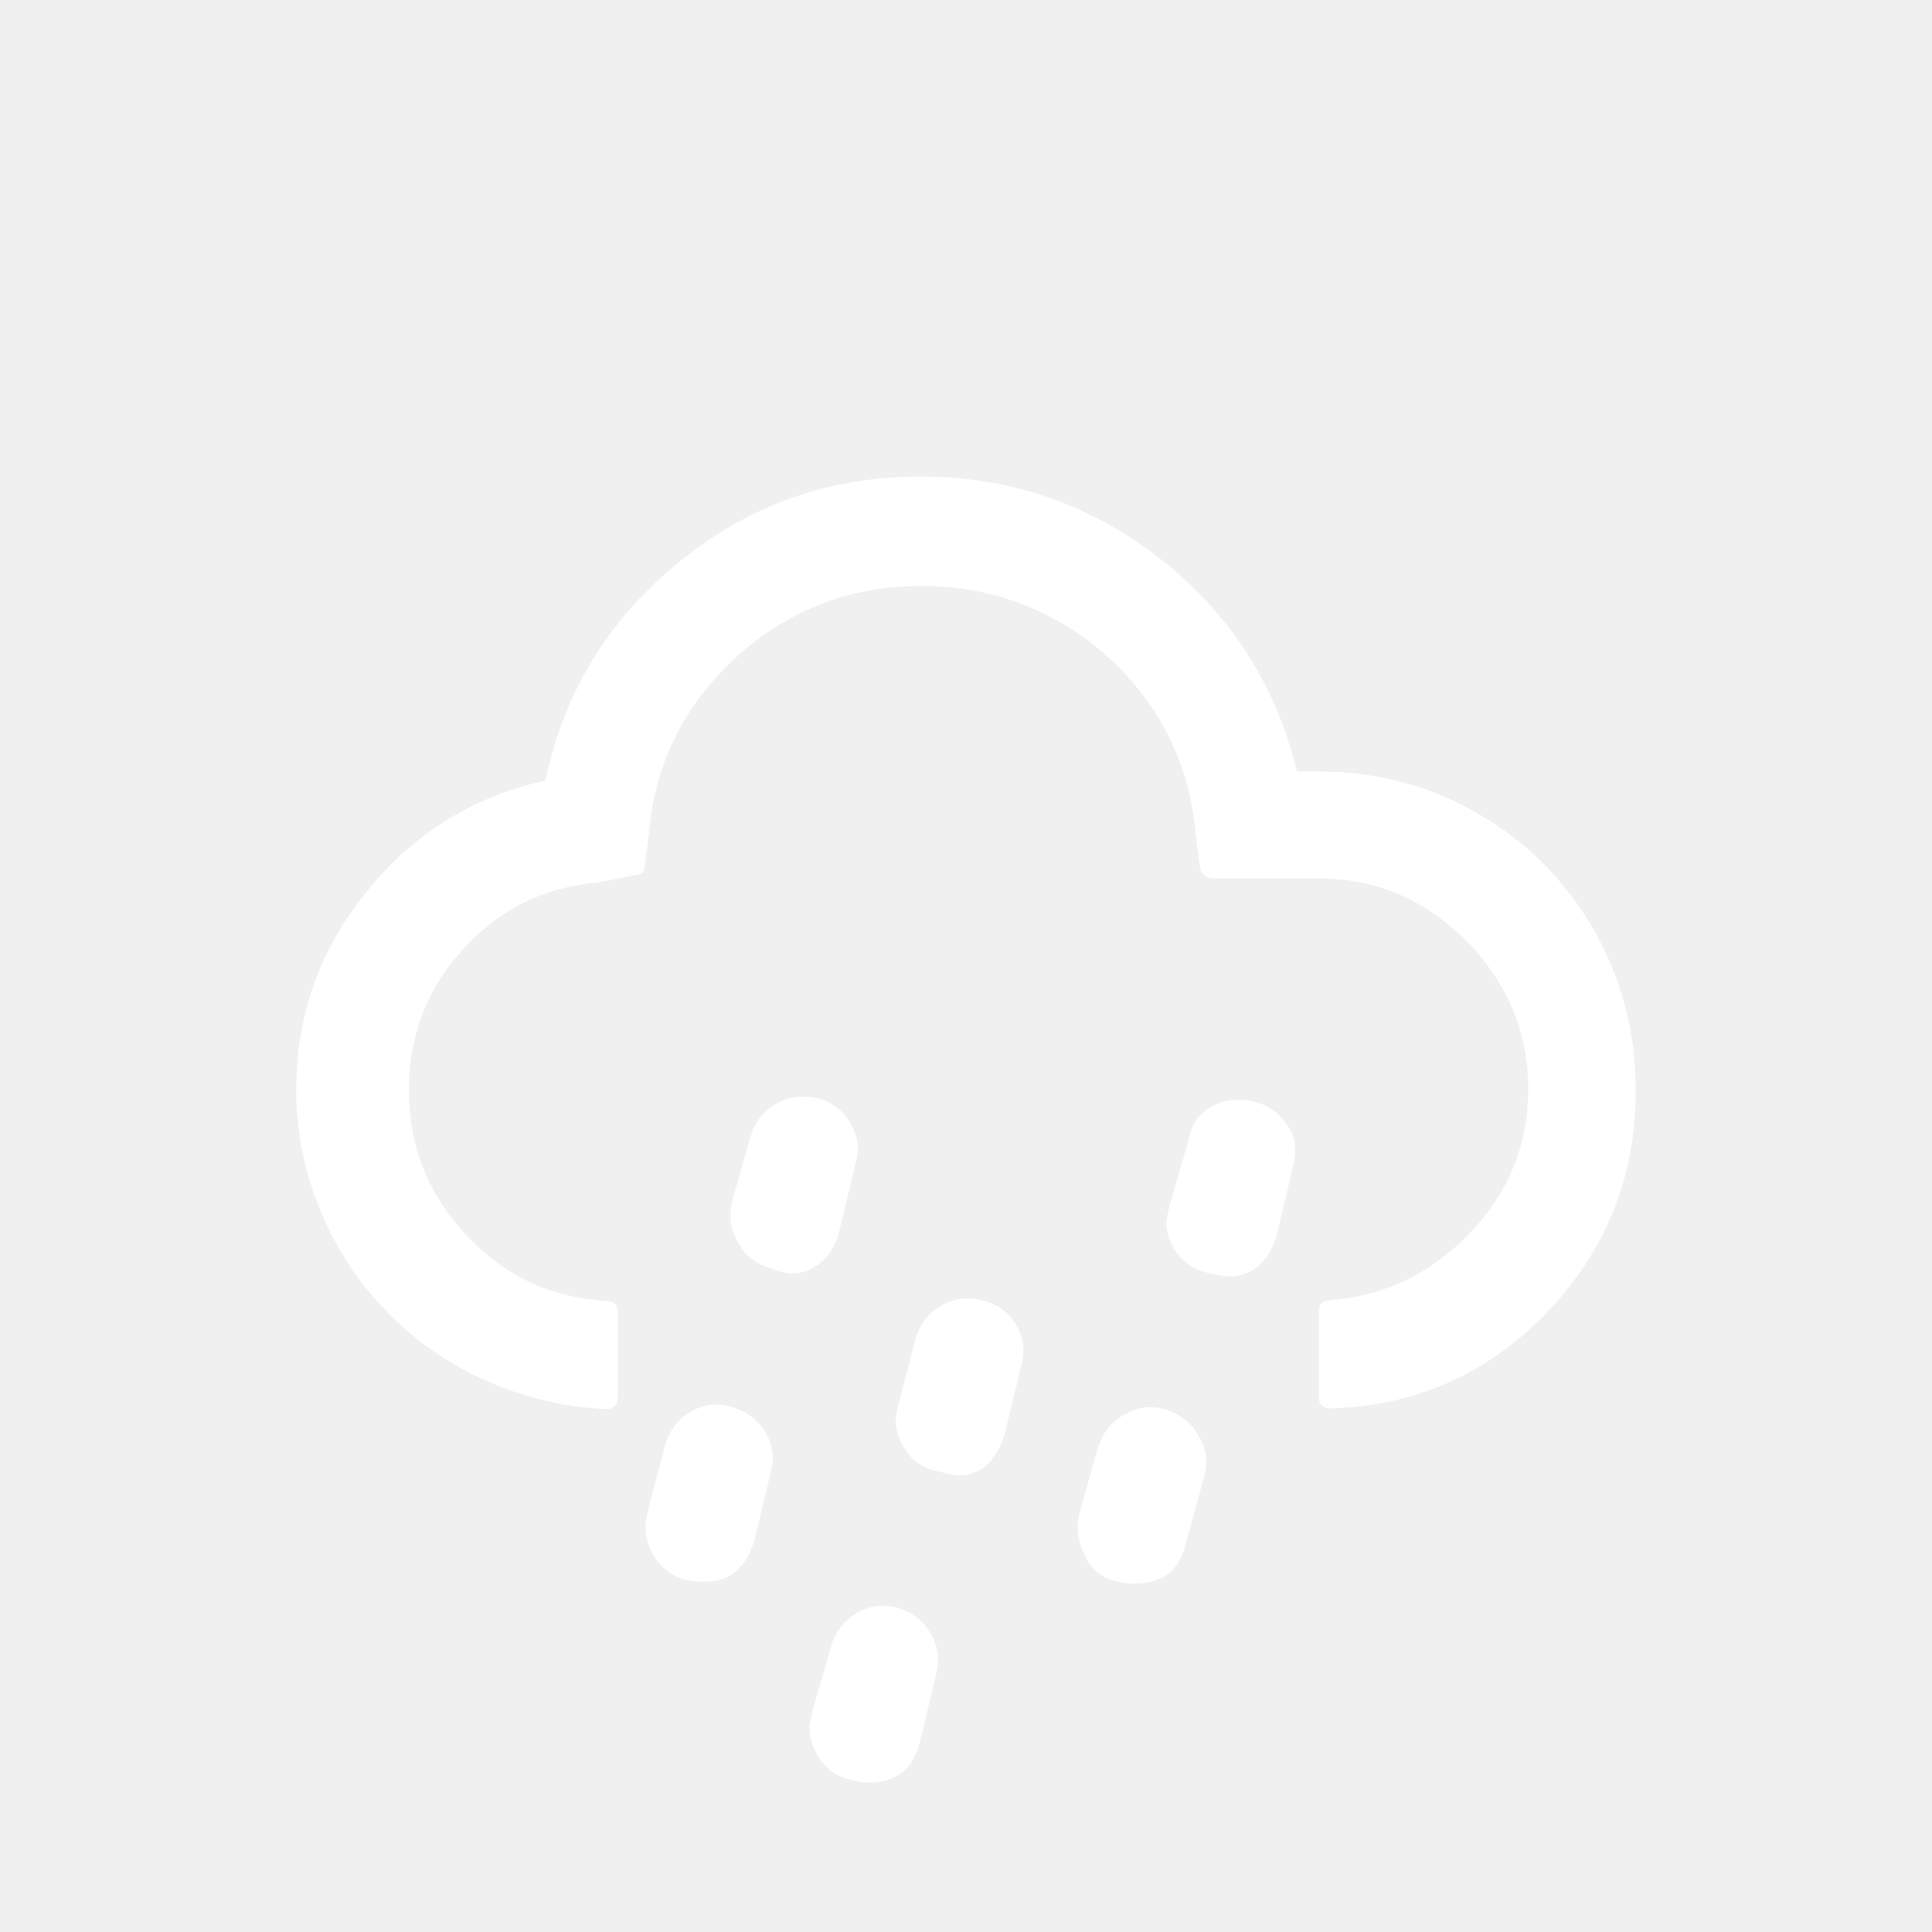
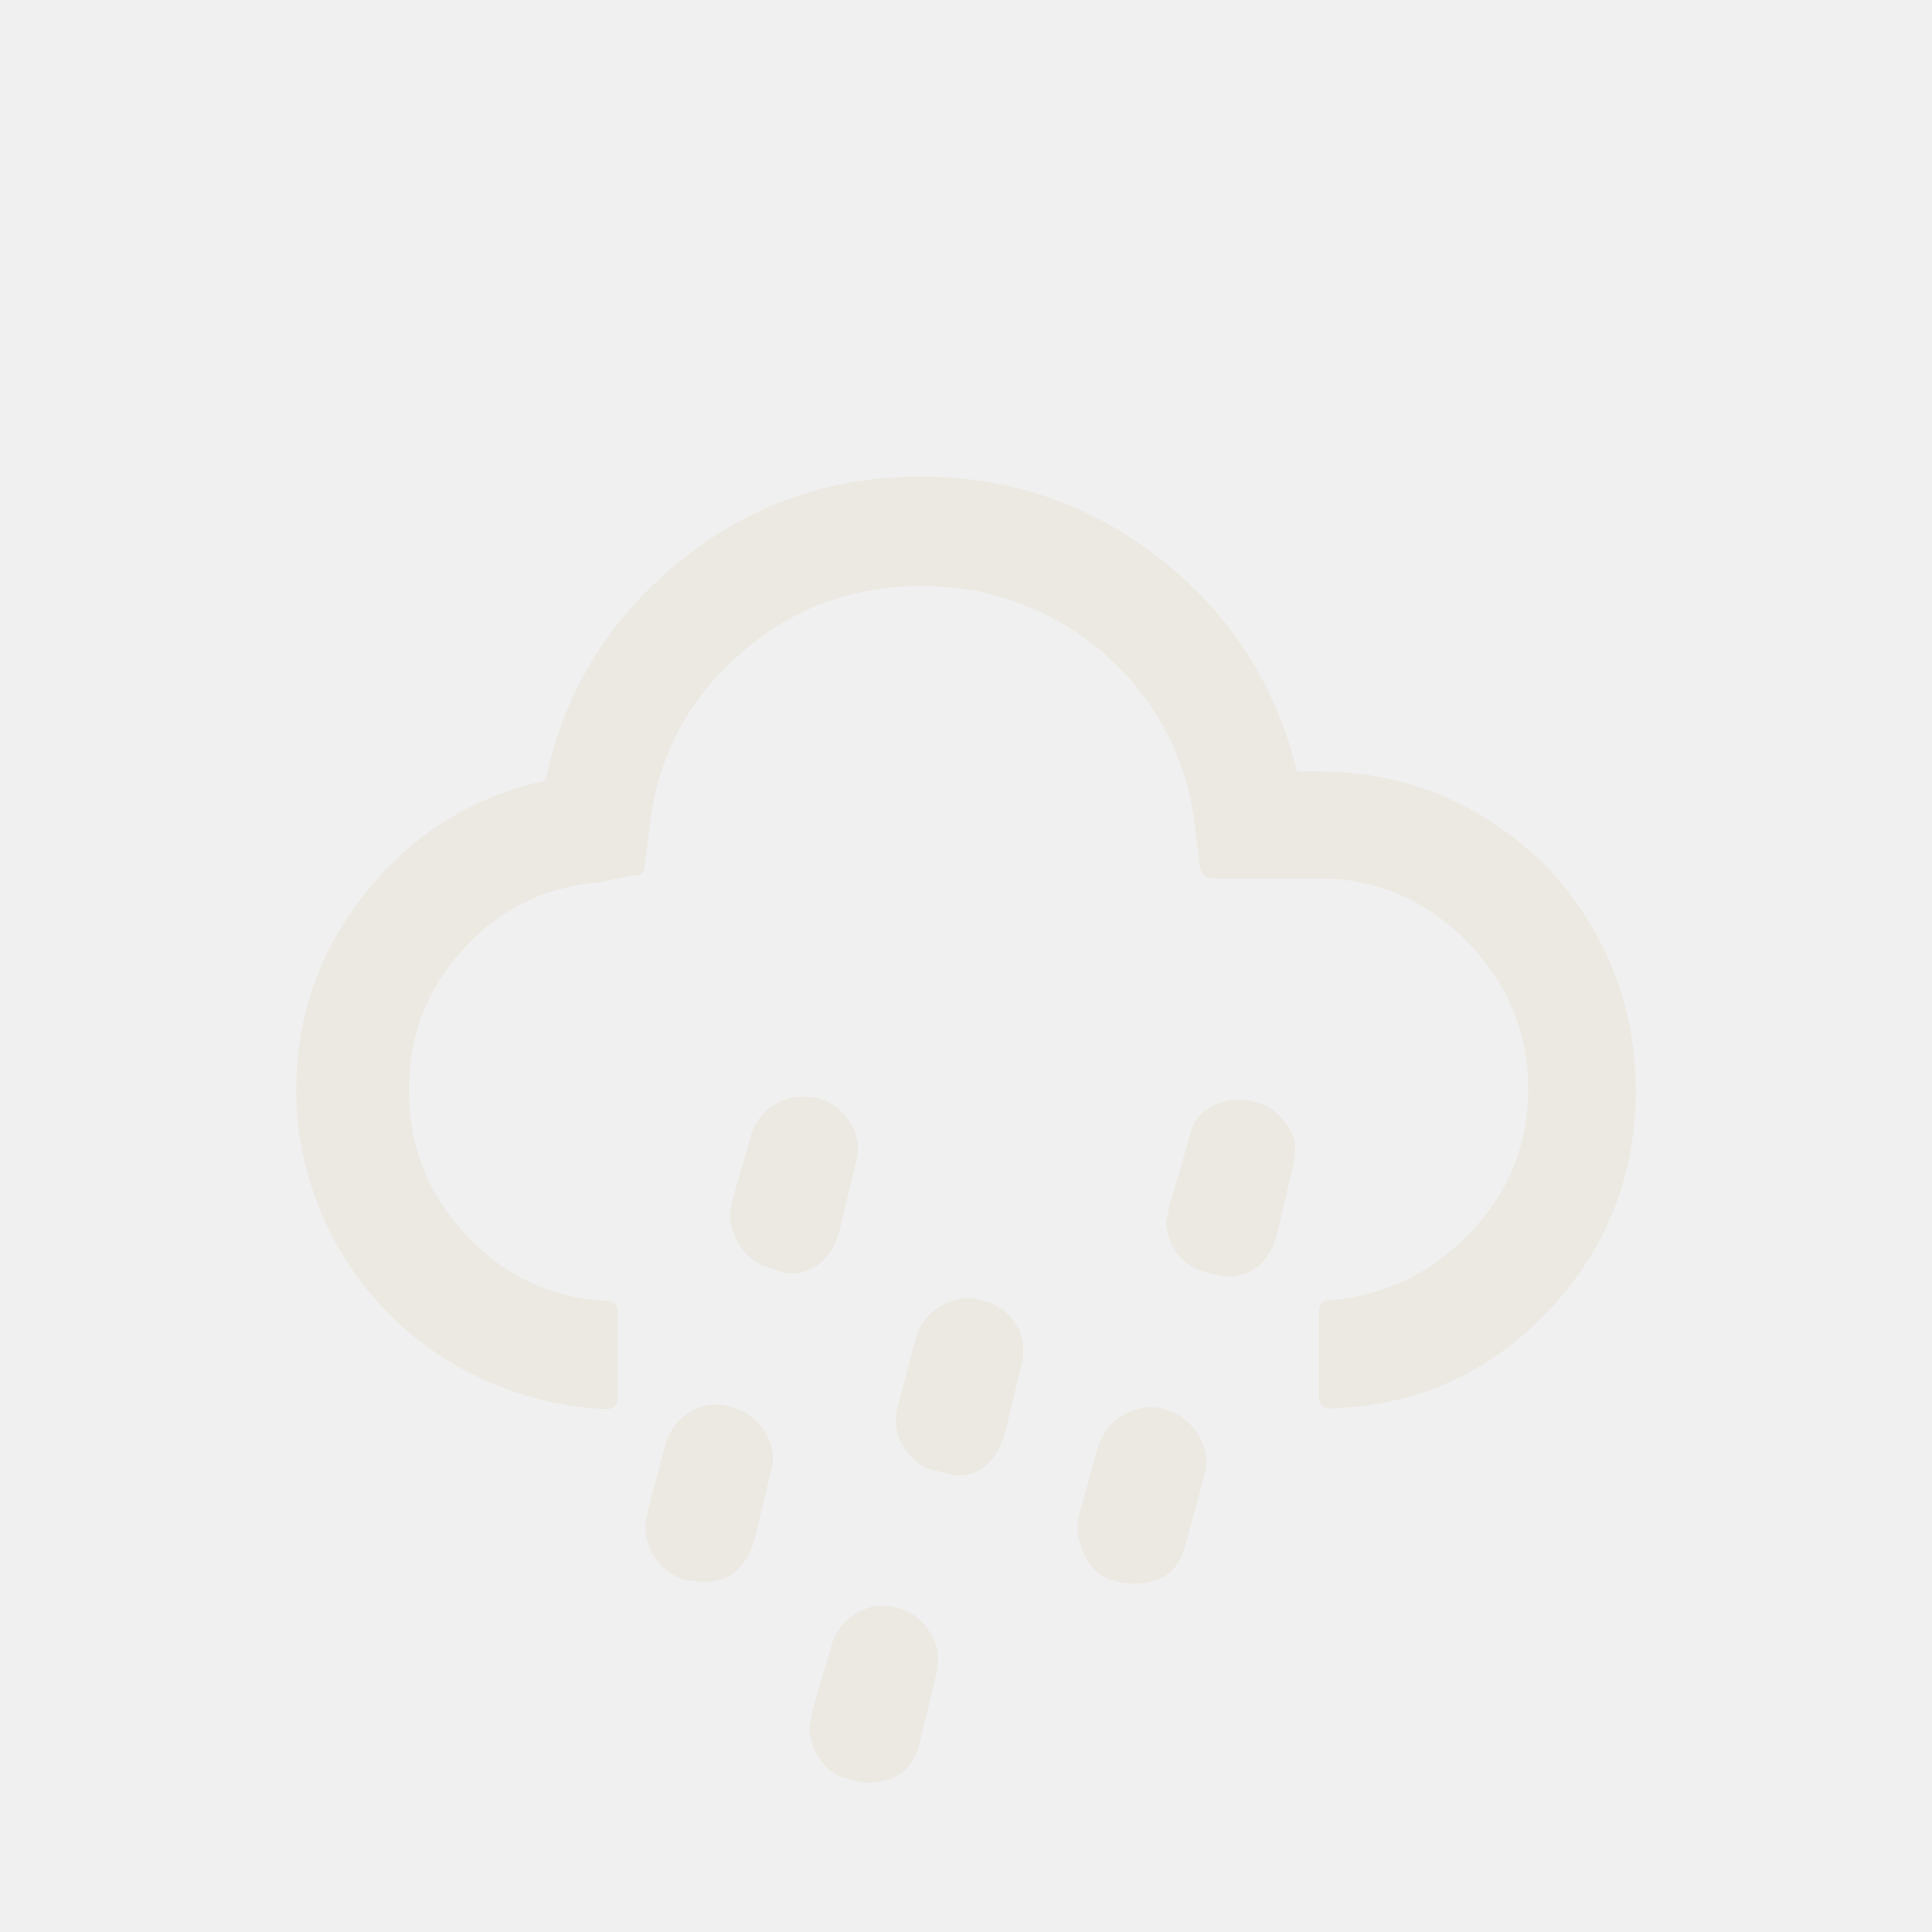
- <svg xmlns="http://www.w3.org/2000/svg" fill="#FFFFFF" version="1.1" id="Layer_1" x="0px" y="0px" viewBox="0 0 30 30" style="enable-background:new 0 0 30 30;" xml:space="preserve">
+ <svg xmlns="http://www.w3.org/2000/svg" fill="#ECE9E2" version="1.1" id="Layer_1" x="0px" y="0px" viewBox="0 0 30 30" style="enable-background:new 0 0 30 30;" xml:space="preserve">
  <path d="M4.6,16.93c0-1.16,0.36-2.18,1.09-3.08c0.72-0.9,1.65-1.48,2.78-1.73c0.29-1.38,0.98-2.5,2.07-3.39S12.88,7.4,14.3,7.4  c1.39,0,2.63,0.43,3.72,1.28c1.08,0.85,1.79,1.95,2.12,3.3h0.34c0.9,0,1.73,0.22,2.48,0.66c0.76,0.44,1.35,1.04,1.79,1.8  c0.43,0.76,0.65,1.59,0.65,2.49c0,1.34-0.46,2.48-1.37,3.44c-0.92,0.96-2.04,1.46-3.37,1.5c-0.12,0-0.18-0.06-0.18-0.17v-1.34  c0-0.11,0.06-0.17,0.18-0.17c0.84-0.07,1.57-0.42,2.17-1.05s0.9-1.37,0.9-2.22c0-0.89-0.32-1.66-0.96-2.31  c-0.64-0.64-1.4-0.97-2.29-0.97h-1.63c-0.12,0-0.19-0.06-0.22-0.18l-0.07-0.57c-0.07-0.71-0.3-1.36-0.7-1.94s-0.91-1.03-1.53-1.36  c-0.62-0.33-1.3-0.49-2.02-0.49c-1.1,0-2.05,0.36-2.86,1.09c-0.81,0.73-1.27,1.64-1.37,2.72l-0.07,0.54c0,0.09-0.05,0.14-0.16,0.14  L9.31,13.7c-0.84,0.07-1.55,0.41-2.11,1.03c-0.57,0.62-0.85,1.35-0.85,2.2c0,0.87,0.3,1.62,0.89,2.25c0.59,0.63,1.31,0.97,2.17,1.02  c0.12,0,0.18,0.06,0.18,0.17v1.34c0,0.11-0.06,0.17-0.18,0.17c-0.66-0.03-1.28-0.18-1.88-0.45S6.42,20.8,6,20.36  c-0.43-0.44-0.77-0.95-1.02-1.55S4.6,17.59,4.6,16.93z M10.02,23.7c0-0.03,0.01-0.08,0.02-0.13s0.02-0.09,0.02-0.11l0.27-1.03  c0.07-0.22,0.2-0.4,0.4-0.51c0.2-0.12,0.41-0.14,0.64-0.07c0.23,0.07,0.4,0.2,0.52,0.4c0.12,0.2,0.14,0.41,0.07,0.64l-0.24,1.01  c-0.13,0.44-0.38,0.66-0.76,0.66c-0.03,0-0.05,0-0.09,0c-0.03,0-0.07-0.01-0.11-0.01c-0.04-0.01-0.07-0.01-0.1-0.01  c-0.21-0.06-0.37-0.18-0.48-0.34S10.02,23.86,10.02,23.7z M11.34,18.88c0-0.02,0-0.06,0.01-0.11c0.01-0.05,0.01-0.08,0.01-0.09  l0.3-1.05c0.06-0.19,0.17-0.34,0.32-0.45c0.15-0.1,0.31-0.15,0.47-0.15c0.02,0,0.05,0,0.08,0c0.03,0,0.06,0.01,0.09,0.01  c0.03,0.01,0.06,0.01,0.08,0.01c0.23,0.07,0.4,0.2,0.51,0.4c0.12,0.2,0.14,0.41,0.07,0.64l-0.24,1c-0.07,0.28-0.2,0.47-0.4,0.59  s-0.42,0.12-0.65,0.02c-0.22-0.06-0.38-0.17-0.49-0.34S11.34,19.04,11.34,18.88z M12.57,26.83c0-0.03,0.01-0.07,0.02-0.13  s0.02-0.09,0.02-0.12l0.29-0.99c0.06-0.24,0.2-0.42,0.4-0.54c0.2-0.12,0.42-0.15,0.65-0.08c0.23,0.07,0.39,0.2,0.51,0.41  s0.13,0.42,0.07,0.65l-0.25,1.04c-0.11,0.41-0.37,0.61-0.8,0.61c-0.05,0-0.13-0.01-0.24-0.04c-0.22-0.04-0.38-0.14-0.49-0.3  C12.63,27.18,12.57,27.01,12.57,26.83z M13.91,22.06c0-0.06,0.01-0.14,0.04-0.25l0.27-1.03c0.07-0.23,0.2-0.4,0.41-0.51  c0.2-0.12,0.42-0.14,0.65-0.07c0.23,0.06,0.39,0.19,0.51,0.39c0.11,0.2,0.13,0.41,0.06,0.65l-0.24,0.99  c-0.13,0.45-0.37,0.68-0.72,0.68c-0.04,0-0.15-0.02-0.31-0.06c-0.22-0.04-0.38-0.14-0.49-0.3C13.97,22.4,13.91,22.23,13.91,22.06z   M16.73,23.74c0-0.07,0.01-0.15,0.03-0.24l0.28-0.99c0.07-0.24,0.2-0.42,0.41-0.54s0.41-0.15,0.63-0.09  c0.23,0.07,0.41,0.2,0.53,0.41c0.12,0.2,0.15,0.41,0.09,0.63l-0.29,1.06c-0.1,0.41-0.36,0.61-0.79,0.61c-0.09,0-0.18-0.01-0.26-0.03  c-0.2-0.04-0.35-0.14-0.46-0.3C16.8,24.08,16.74,23.91,16.73,23.74z M18.11,18.98c0-0.03,0.02-0.12,0.05-0.26l0.3-1.03  c0.04-0.21,0.13-0.37,0.29-0.47c0.16-0.1,0.32-0.15,0.49-0.14c0.04-0.01,0.13,0,0.24,0.03c0.22,0.05,0.39,0.18,0.52,0.38  c0.12,0.17,0.14,0.38,0.07,0.65l-0.24,1.03c-0.13,0.43-0.38,0.65-0.76,0.65c-0.06,0-0.17-0.02-0.34-0.06  c-0.21-0.06-0.36-0.17-0.46-0.31C18.16,19.29,18.11,19.14,18.11,18.98z" />
</svg>
